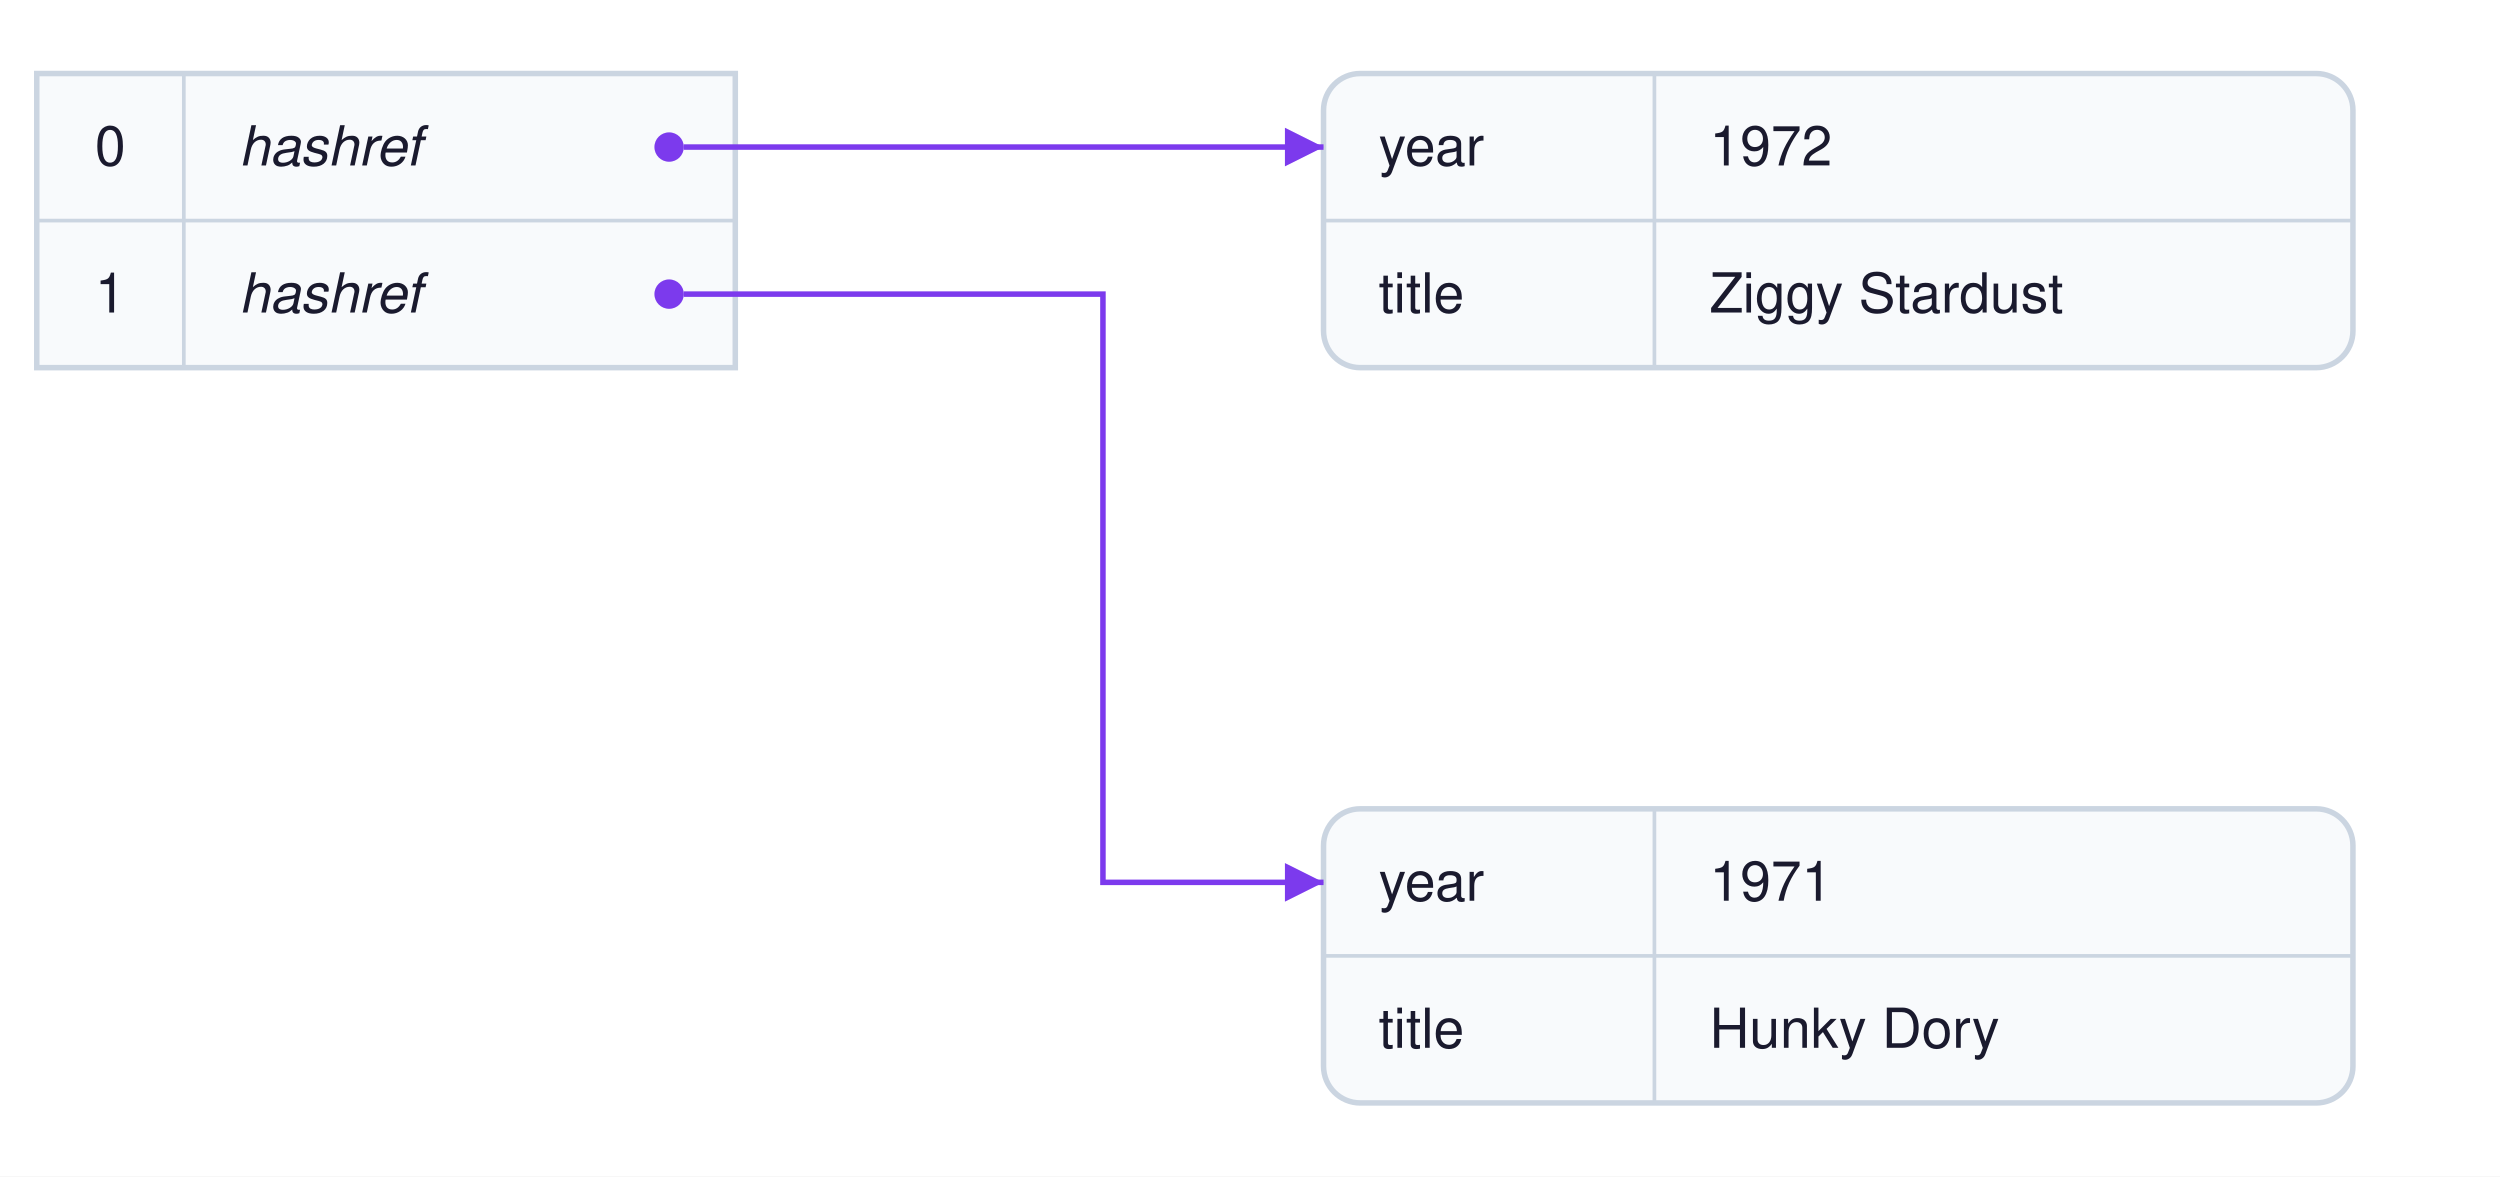
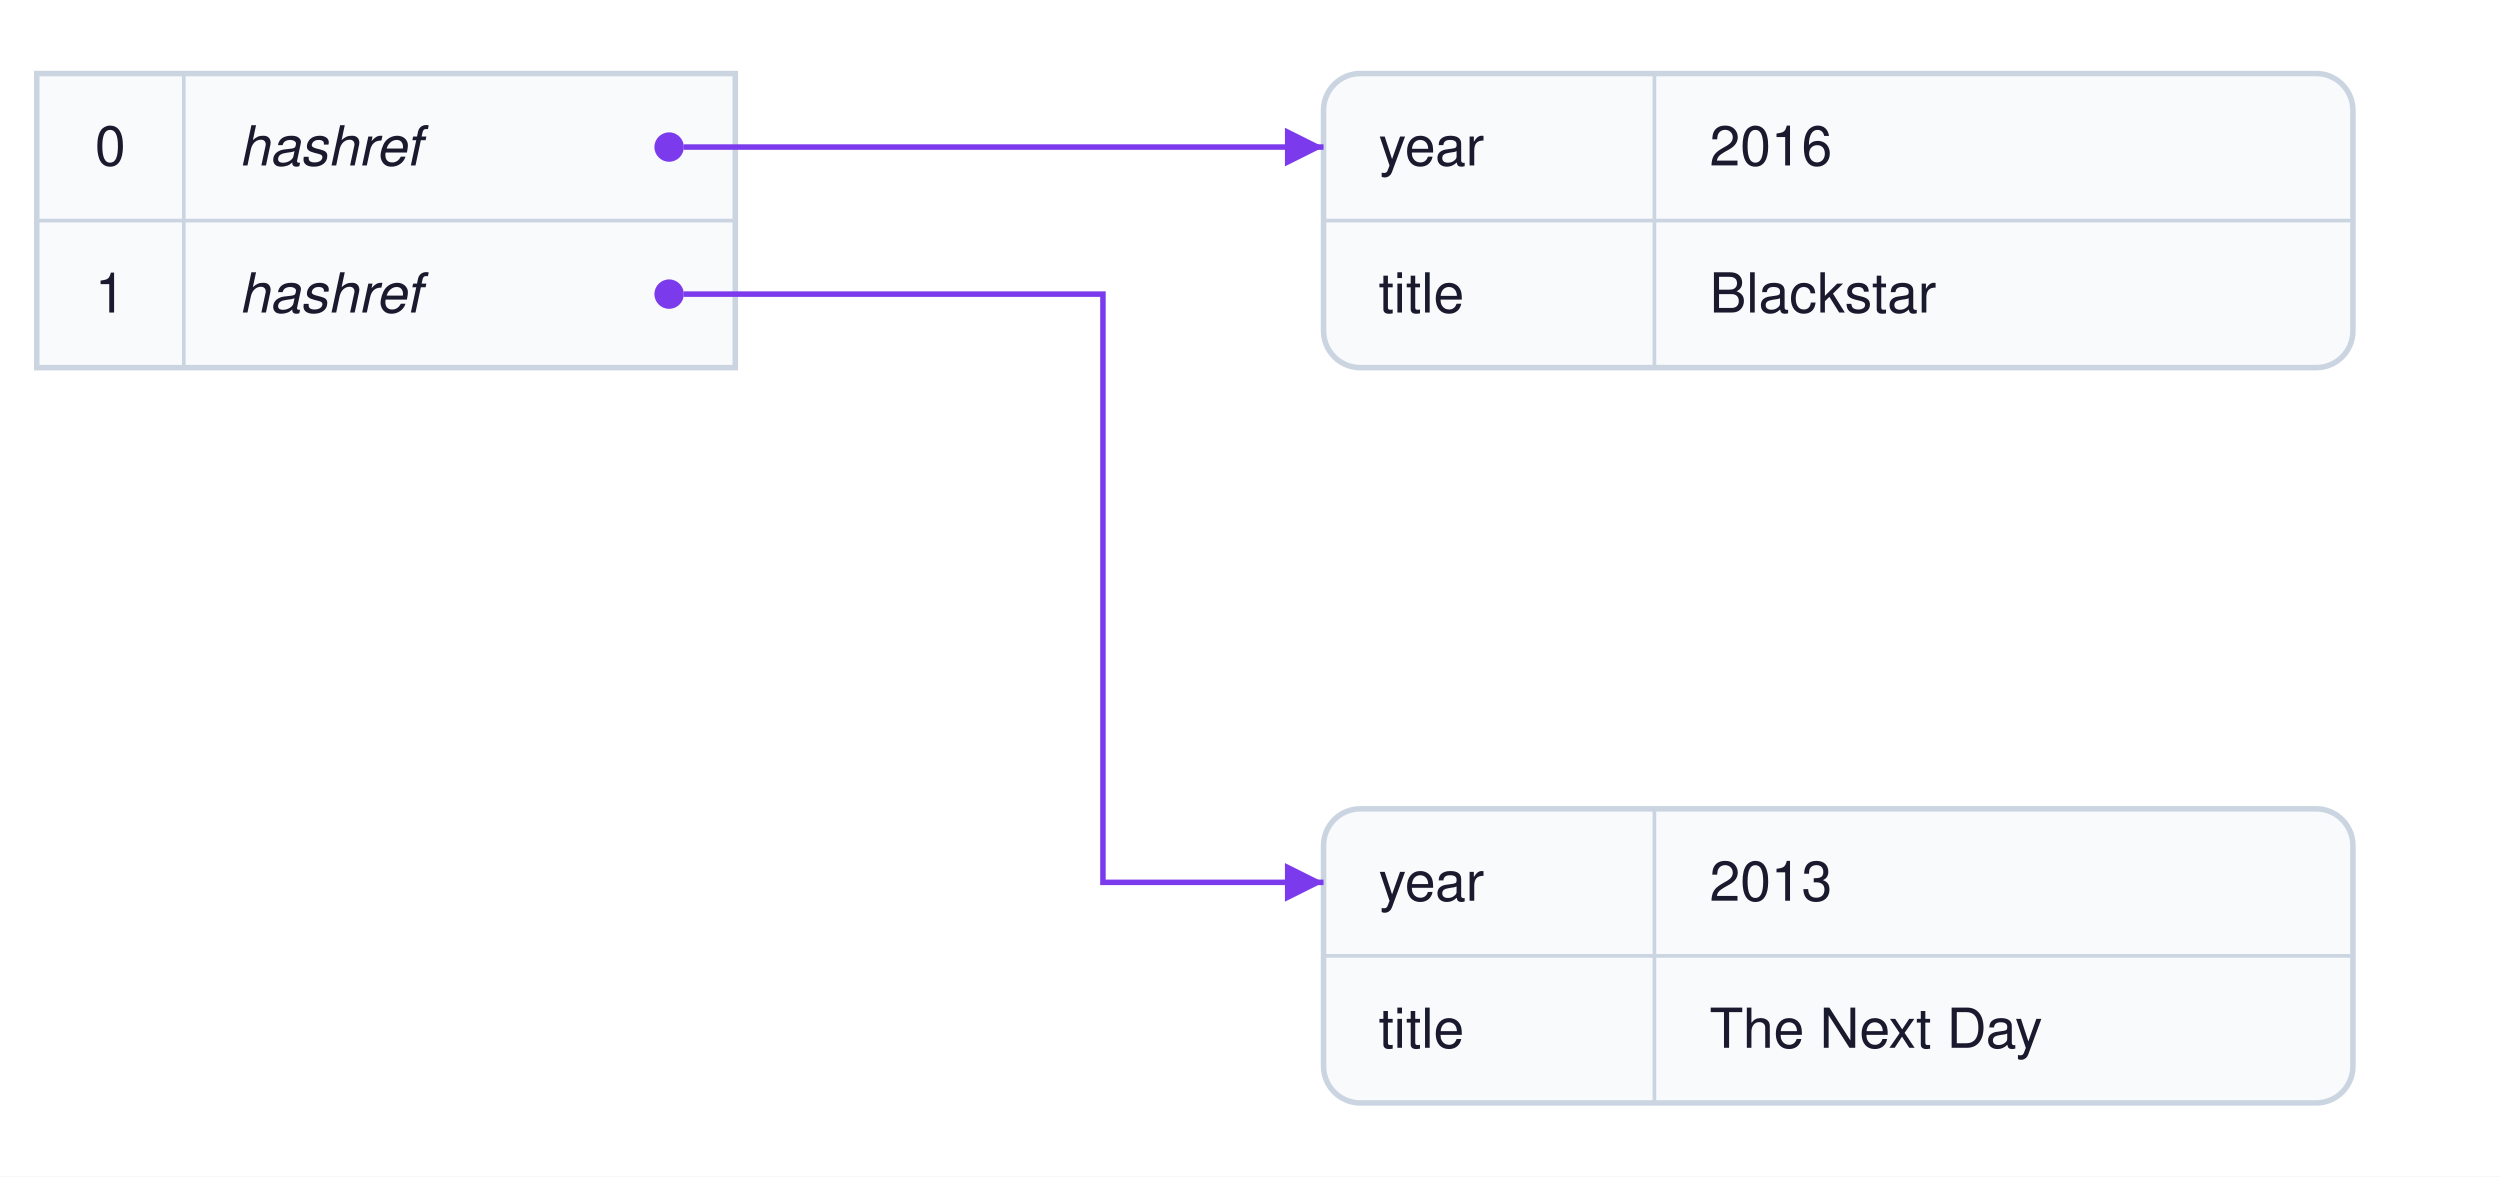
<svg xmlns="http://www.w3.org/2000/svg" viewBox="0 0 680 320" font-family="Helvetica, Arial, sans-serif">
  <rect x="0" y="0" width="680" height="320" fill="#ffffff" />
  <defs>
    <marker id="r31" markerWidth="9" markerHeight="9" refX="7" refY="3.5" orient="auto">
      <path d="M0,0 L7,3.5 L0,7 Z" fill="#7c3aed" />
    </marker>
  </defs>
  <g stroke="#cbd5e1" stroke-width="1.5" fill="#f8fafc">
    <rect x="10" y="20" width="190" height="80" />
  </g>
  <g stroke="#cbd5e1" stroke-width="1">
    <line x1="10" y1="60" x2="200" y2="60" />
    <line x1="50" y1="20" x2="50" y2="100" />
  </g>
  <g font-size="15" fill="#1a1a2e">
    <text x="30" y="45" text-anchor="middle">0</text>
    <text x="65" y="45" font-style="italic">hashref</text>
    <text x="30" y="85" text-anchor="middle">1</text>
    <text x="65" y="85" font-style="italic">hashref</text>
  </g>
  <circle cx="182" cy="40" r="4" fill="#7c3aed" />
  <circle cx="182" cy="80" r="4" fill="#7c3aed" />
  <g stroke="#cbd5e1" stroke-width="1.5" fill="#f8fafc">
    <rect x="360" y="20" width="280" height="80" rx="10" ry="10" />
  </g>
  <g stroke="#cbd5e1" stroke-width="1">
    <line x1="360" y1="60" x2="640" y2="60" />
    <line x1="450" y1="20" x2="450" y2="100" />
  </g>
  <g font-size="15" fill="#1a1a2e">
    <text x="375" y="45">year</text>
-     <text x="465" y="45">1972</text>
+     <text x="465" y="45">2016</text>
    <text x="375" y="85">title</text>
-     <text x="465" y="85">Ziggy Stardust</text>
+     <text x="465" y="85">Blackstar</text>
  </g>
  <g stroke="#cbd5e1" stroke-width="1.5" fill="#f8fafc">
    <rect x="360" y="220" width="280" height="80" rx="10" ry="10" />
  </g>
  <g stroke="#cbd5e1" stroke-width="1">
    <line x1="360" y1="260" x2="640" y2="260" />
    <line x1="450" y1="220" x2="450" y2="300" />
  </g>
  <g font-size="15" fill="#1a1a2e">
    <text x="375" y="245">year</text>
-     <text x="465" y="245">1971</text>
+     <text x="465" y="245">2013</text>
    <text x="375" y="285">title</text>
-     <text x="465" y="285">Hunky Dory</text>
+     <text x="465" y="285">The Next Day</text>
  </g>
  <g stroke="#7c3aed" stroke-width="1.5" fill="none" marker-end="url(#r31)">
    <path d="M 186 40 L 360 40" />
    <path d="M 186 80 L 300 80 L 300 240 L 360 240" />
  </g>
</svg>
